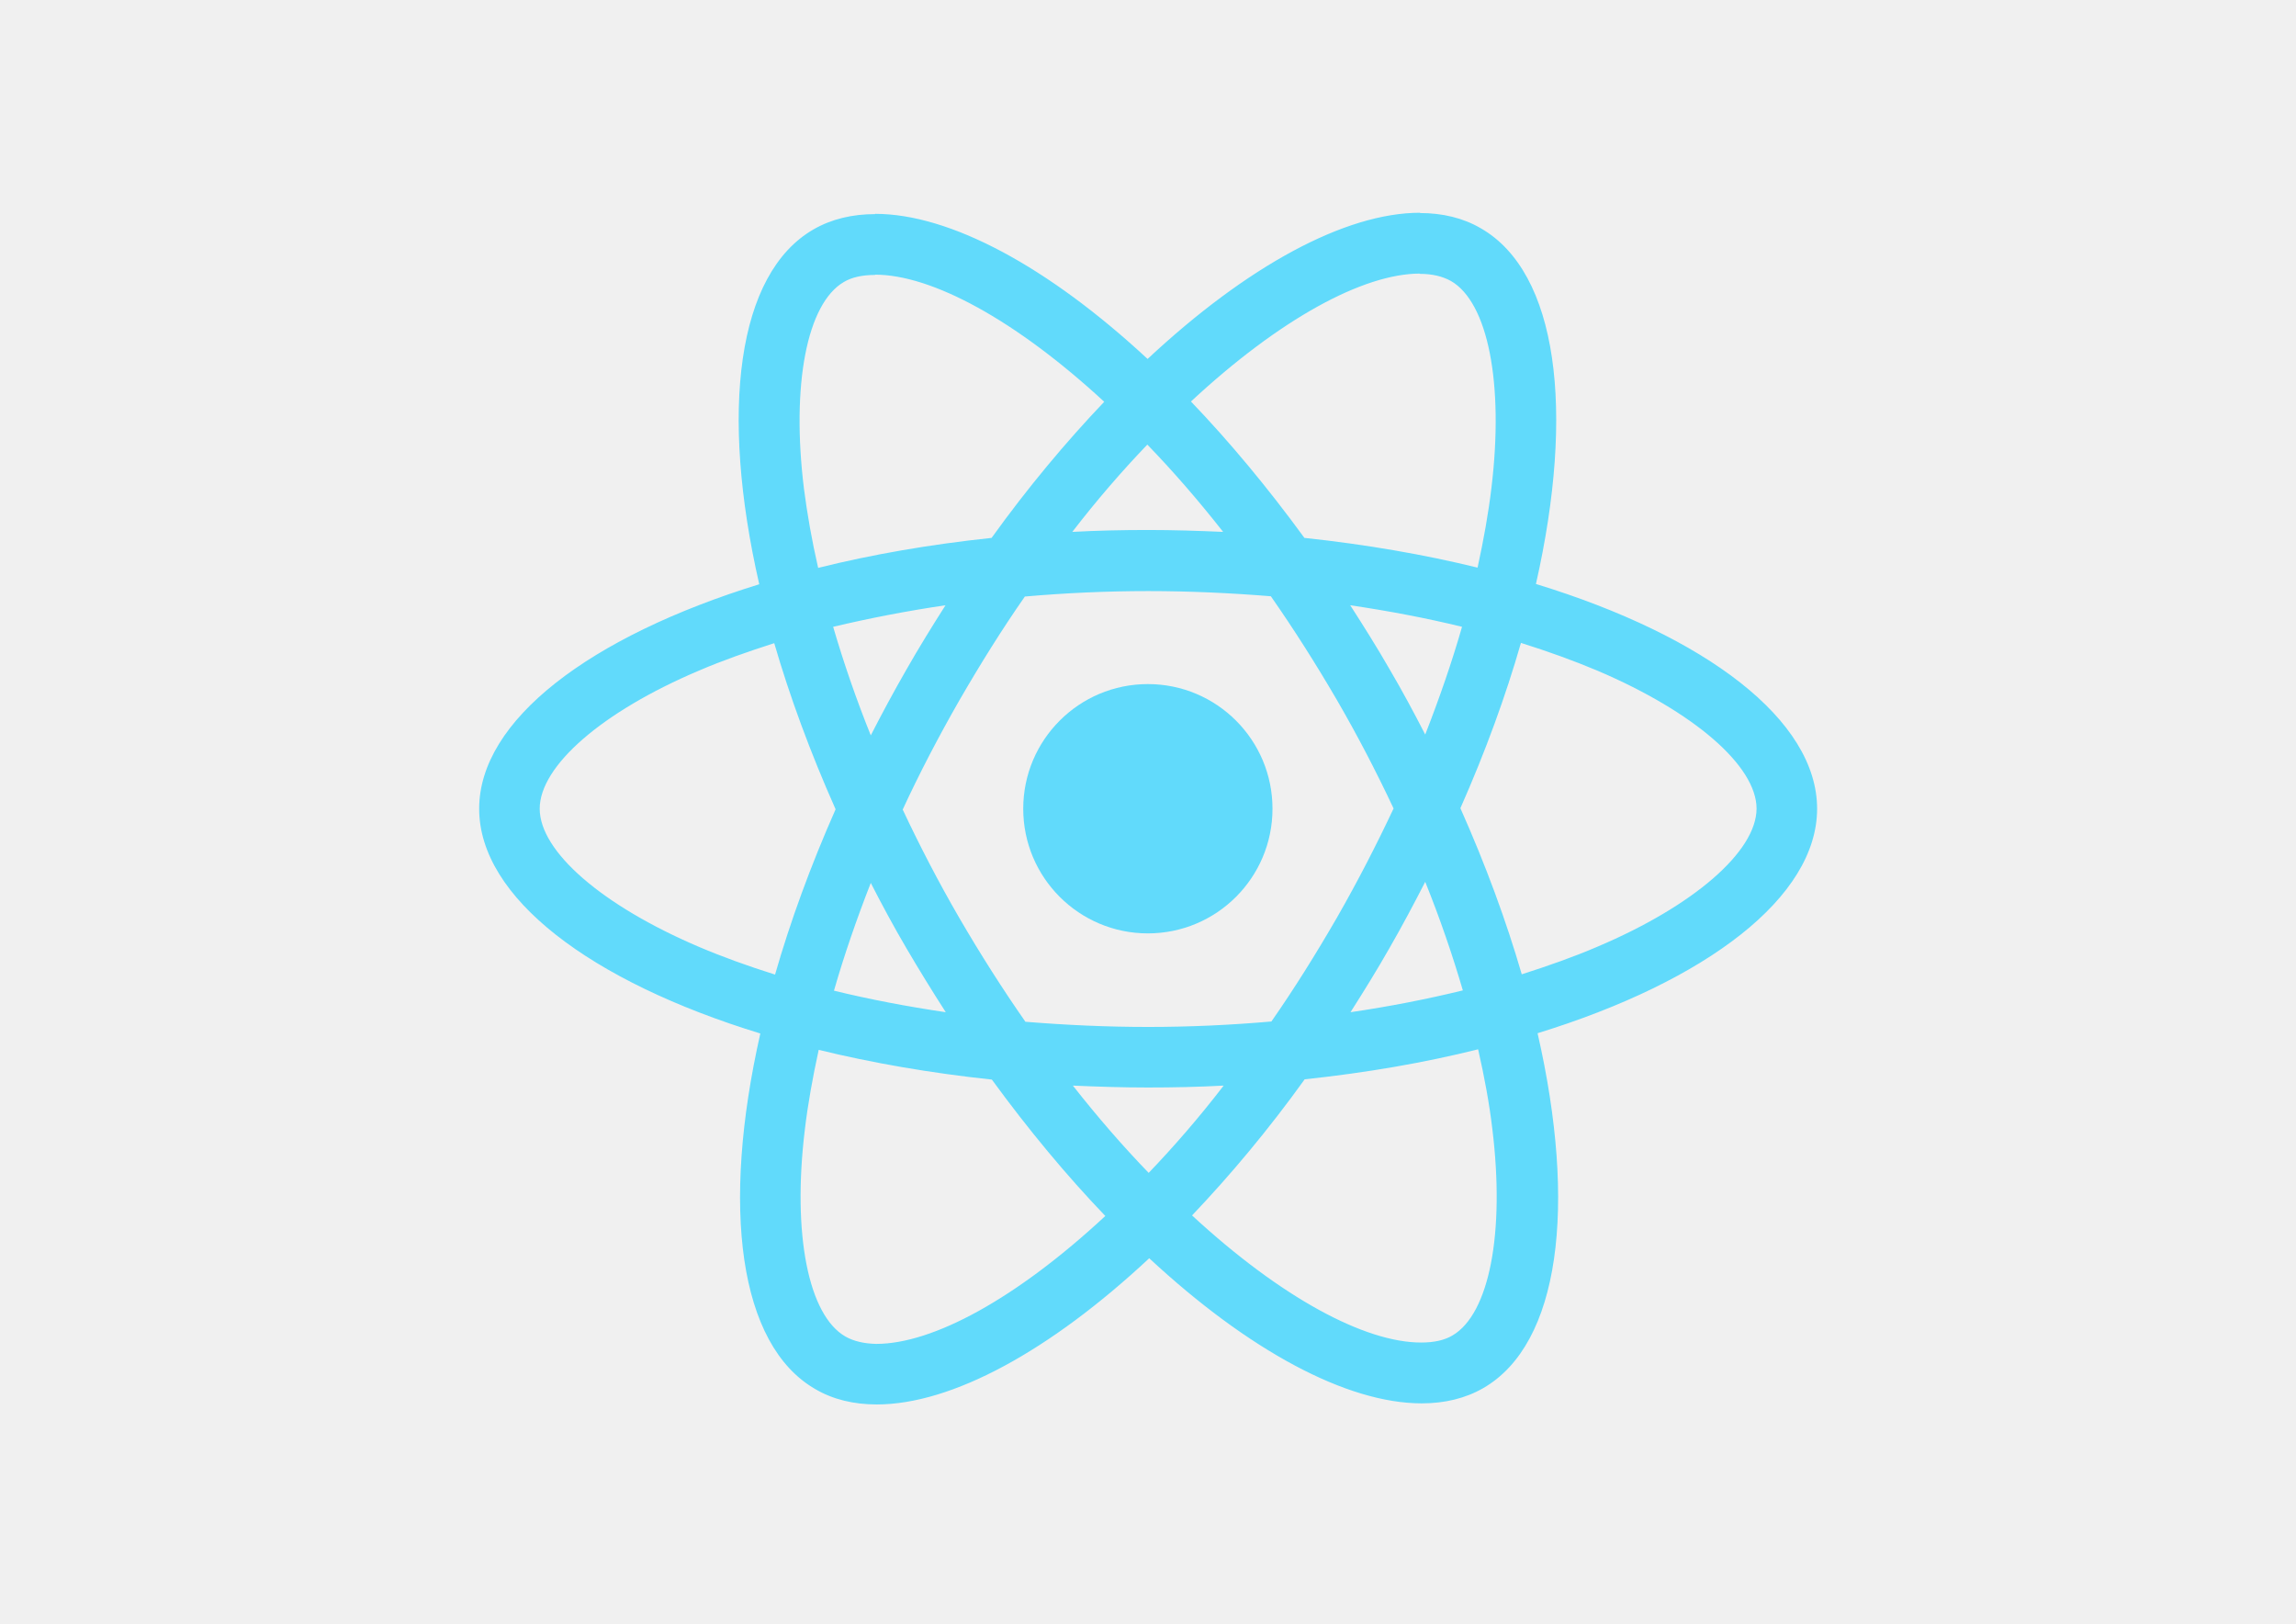
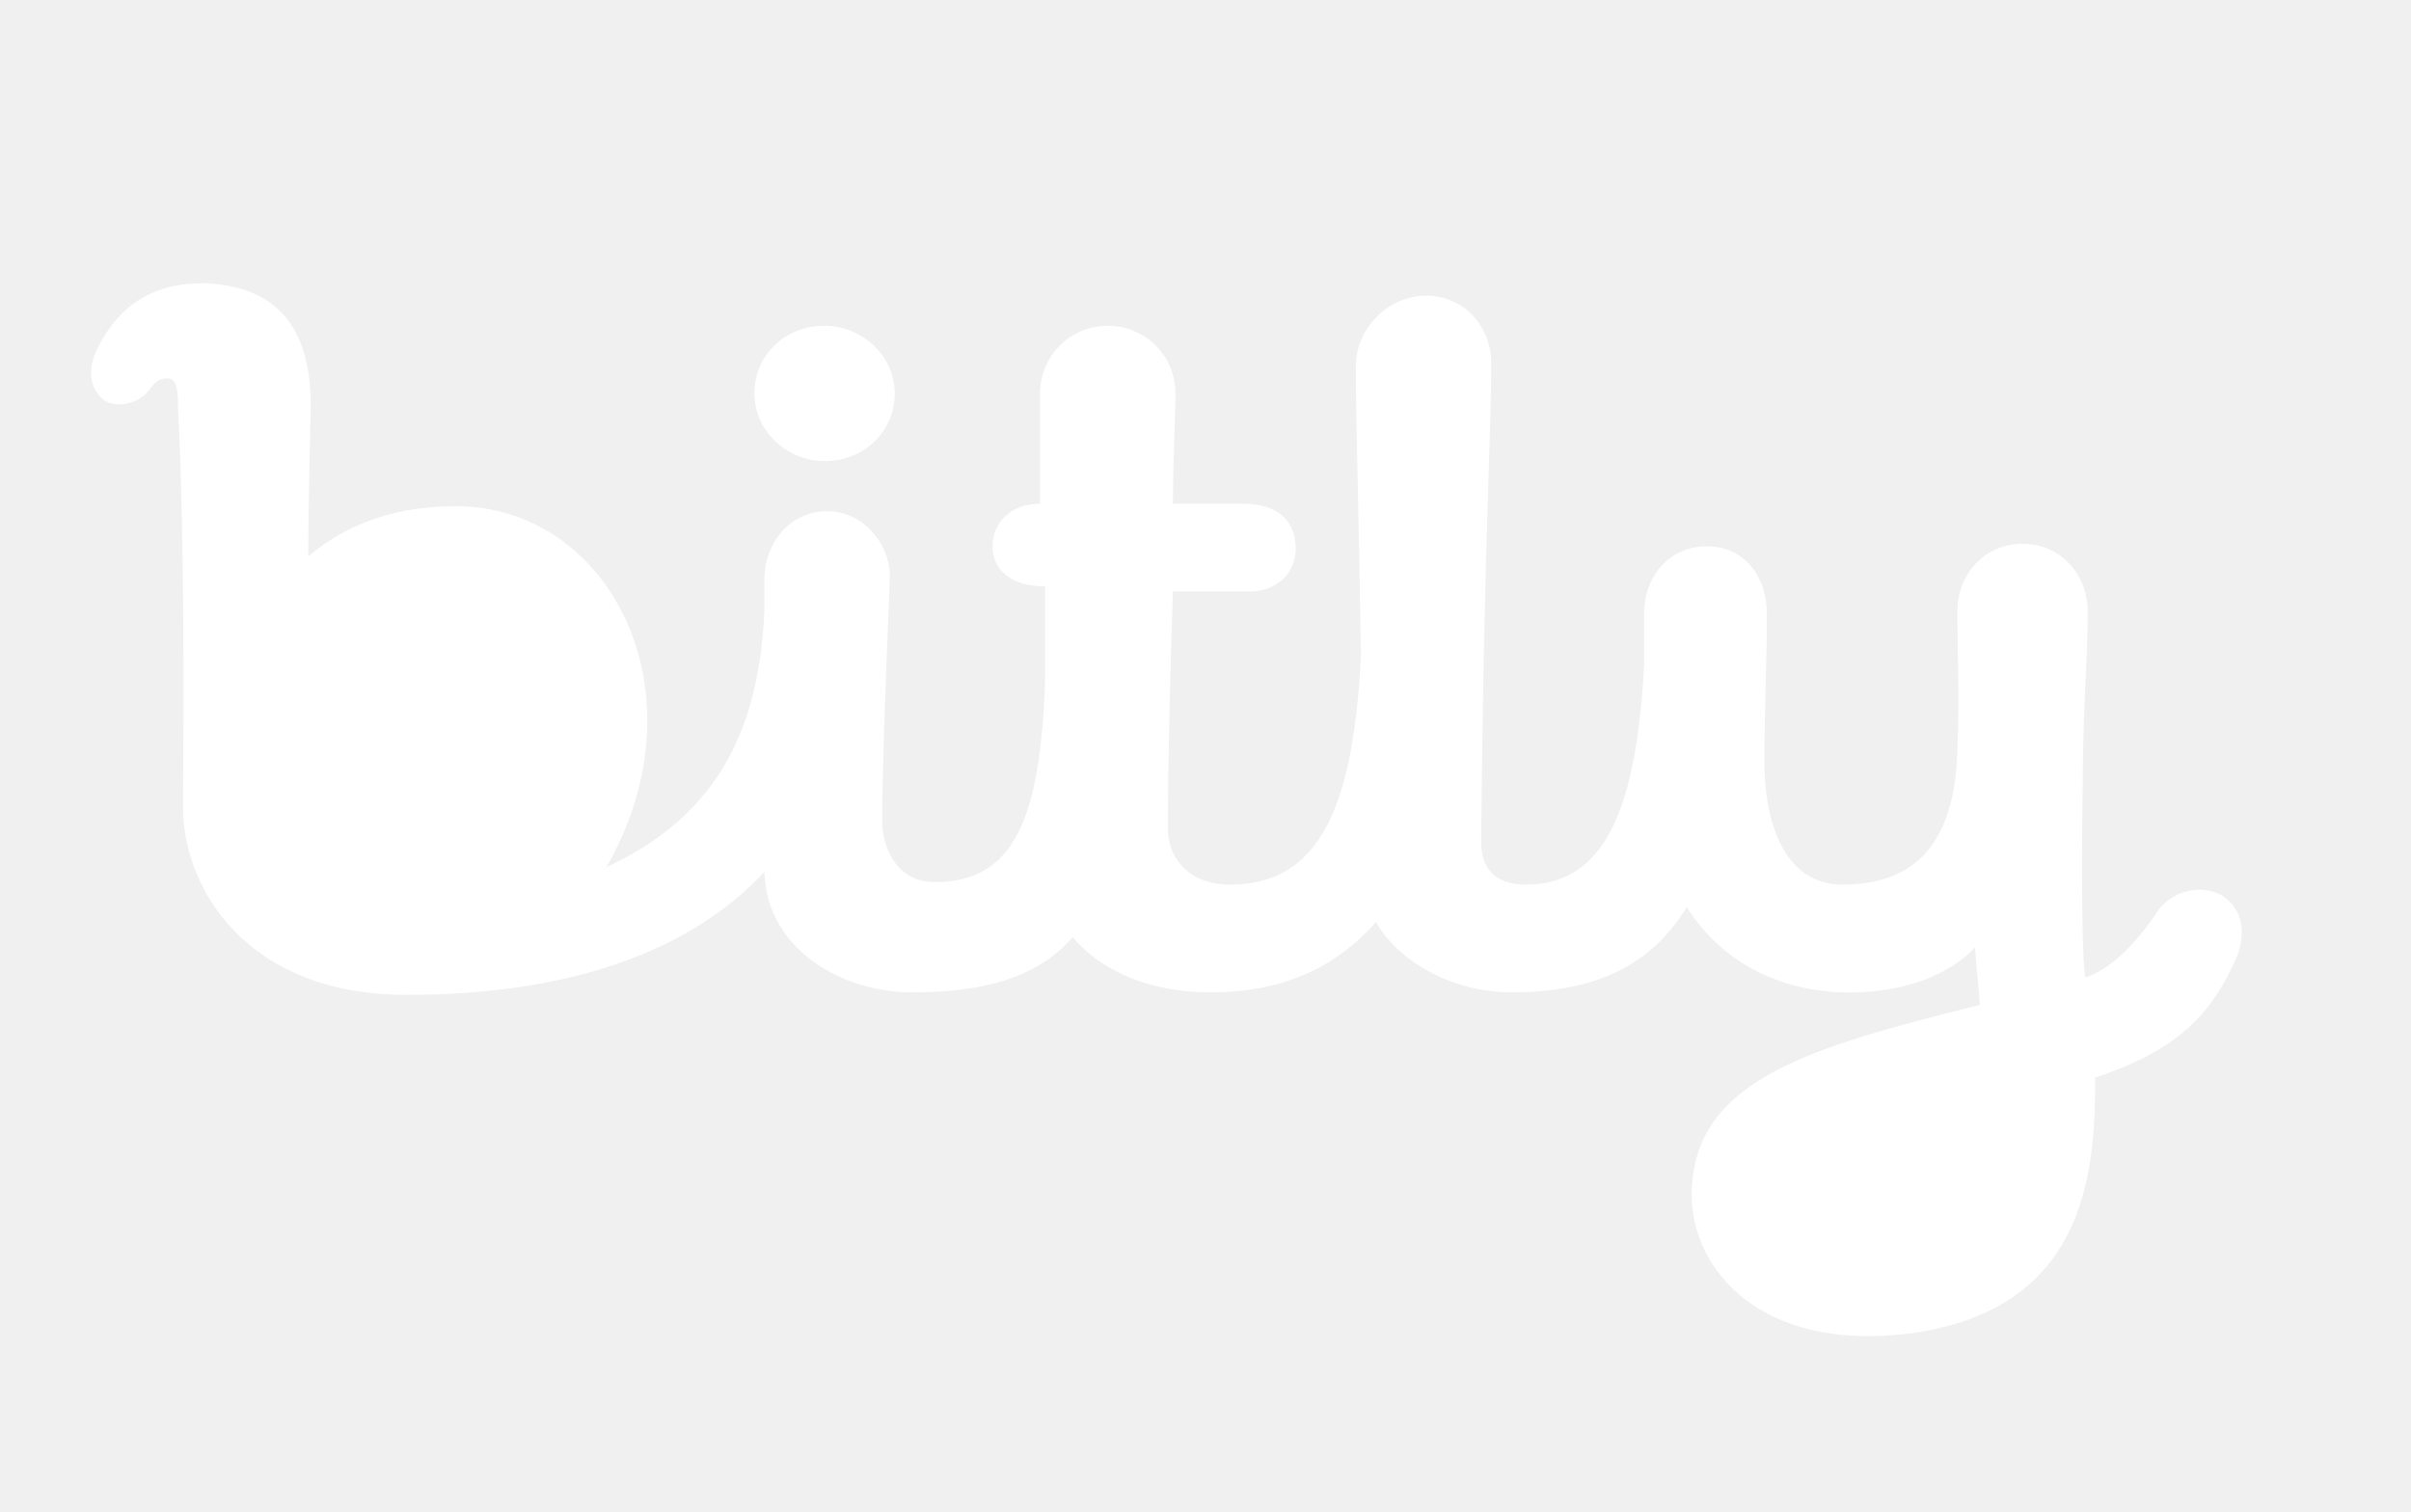
- <svg xmlns="http://www.w3.org/2000/svg" viewBox="0 0 841.9 595.3">
-   <g fill="#61DAFB">
-     <path d="M666.3 296.5c0-32.5-40.7-63.3-103.1-82.4 14.4-63.6 8-114.2-20.2-130.4-6.5-3.8-14.1-5.6-22.4-5.6v22.3c4.6 0 8.3.9 11.4 2.6 13.6 7.8 19.5 37.5 14.9 75.7-1.1 9.4-2.9 19.3-5.1 29.4-19.6-4.8-41-8.5-63.5-10.9-13.5-18.5-27.5-35.3-41.6-50 32.6-30.3 63.2-46.9 84-46.9V78c-27.5 0-63.5 19.6-99.9 53.6-36.4-33.8-72.4-53.2-99.9-53.2v22.3c20.7 0 51.4 16.5 84 46.6-14 14.7-28 31.4-41.3 49.9-22.6 2.4-44 6.1-63.6 11-2.3-10-4-19.7-5.2-29-4.7-38.2 1.1-67.9 14.6-75.8 3-1.8 6.9-2.6 11.5-2.6V78.5c-8.4 0-16 1.8-22.6 5.6-28.1 16.2-34.4 66.7-19.9 130.1-62.2 19.2-102.7 49.9-102.7 82.3 0 32.5 40.7 63.3 103.1 82.4-14.4 63.6-8 114.2 20.2 130.4 6.5 3.8 14.1 5.6 22.5 5.6 27.5 0 63.5-19.6 99.9-53.6 36.4 33.8 72.4 53.2 99.9 53.2 8.4 0 16-1.8 22.6-5.6 28.1-16.2 34.4-66.7 19.9-130.1 62-19.1 102.5-49.9 102.5-82.3zm-130.2-66.7c-3.7 12.9-8.3 26.2-13.5 39.5-4.1-8-8.4-16-13.1-24-4.6-8-9.5-15.8-14.4-23.4 14.2 2.1 27.9 4.7 41 7.9zm-45.8 106.5c-7.8 13.5-15.8 26.3-24.1 38.2-14.9 1.3-30 2-45.2 2-15.1 0-30.2-.7-45-1.9-8.3-11.9-16.4-24.6-24.2-38-7.6-13.1-14.5-26.4-20.8-39.8 6.2-13.4 13.2-26.8 20.7-39.9 7.8-13.5 15.8-26.3 24.1-38.2 14.9-1.3 30-2 45.2-2 15.1 0 30.2.7 45 1.9 8.3 11.9 16.4 24.6 24.2 38 7.6 13.1 14.5 26.4 20.8 39.8-6.3 13.4-13.2 26.8-20.7 39.9zm32.3-13c5.4 13.4 10 26.8 13.8 39.8-13.1 3.2-26.9 5.9-41.2 8 4.9-7.7 9.8-15.6 14.4-23.7 4.6-8 8.9-16.1 13-24.1zM421.2 430c-9.3-9.6-18.6-20.3-27.8-32 9 .4 18.2.7 27.5.7 9.4 0 18.7-.2 27.8-.7-9 11.7-18.3 22.4-27.5 32zm-74.4-58.9c-14.2-2.1-27.9-4.7-41-7.9 3.7-12.9 8.3-26.2 13.5-39.5 4.1 8 8.4 16 13.1 24 4.7 8 9.5 15.8 14.4 23.4zM420.7 163c9.3 9.6 18.6 20.3 27.8 32-9-.4-18.2-.7-27.5-.7-9.4 0-18.7.2-27.8.7 9-11.7 18.3-22.4 27.5-32zm-74 58.9c-4.9 7.7-9.8 15.6-14.4 23.7-4.6 8-8.9 16-13 24-5.4-13.4-10-26.8-13.8-39.8 13.1-3.1 26.9-5.8 41.2-7.9zm-90.5 125.2c-35.4-15.1-58.3-34.9-58.3-50.6 0-15.7 22.9-35.6 58.3-50.6 8.6-3.7 18-7 27.7-10.1 5.7 19.6 13.2 40 22.5 60.9-9.2 20.8-16.6 41.1-22.2 60.6-9.9-3.1-19.3-6.5-28-10.2zM310 490c-13.6-7.8-19.5-37.5-14.9-75.7 1.1-9.4 2.9-19.3 5.1-29.4 19.6 4.8 41 8.5 63.5 10.9 13.5 18.5 27.5 35.3 41.6 50-32.6 30.3-63.2 46.9-84 46.9-4.5-.1-8.3-1-11.3-2.7zm237.2-76.2c4.7 38.2-1.1 67.9-14.6 75.8-3 1.8-6.9 2.6-11.5 2.6-20.7 0-51.4-16.5-84-46.6 14-14.7 28-31.4 41.3-49.9 22.6-2.4 44-6.1 63.6-11 2.3 10.1 4.1 19.8 5.2 29.1zm38.5-66.7c-8.6 3.7-18 7-27.7 10.1-5.7-19.6-13.2-40-22.5-60.9 9.2-20.8 16.6-41.1 22.2-60.6 9.9 3.1 19.3 6.5 28.1 10.2 35.4 15.1 58.3 34.9 58.3 50.6-.1 15.7-23 35.6-58.4 50.6zM320.8 78.4z" />
-     <circle cx="420.9" cy="296.5" r="45.7" />
-     <path d="M520.5 78.1z" />
+ <svg xmlns="http://www.w3.org/2000/svg" xmlns:xlink="http://www.w3.org/1999/xlink" version="1.1" id="Layer_1" x="0px" y="0px" viewBox="0 0 96.2 60.3" style="enable-background:new 0 0 96.2 60.3;" xml:space="preserve">
+   <style type="text/css">
+ 	.st0{clip-path:url(#SVGID_2_);}
+ 	.st1{clip-path:url(#SVGID_4_);fill:#FFFFFF;}
+ </style>
+   <g>
+     <defs>
+       <path id="SVGID_1_" d="M32.9,13c1.5,0,2.8,1.2,2.8,2.7c0,1.5-1.2,2.7-2.8,2.7c-1.5,0-2.8-1.2-2.8-2.7C30.1,14.2,31.3,13,32.9,13z     M79.4,43.9c-3.4,0.7-7.7,1.8-7.7,3.8c0,1.9,2.1,2.3,3.8,1.9C79.1,49,79.5,46.9,79.4,43.9z M20.7,29.2c0-3.3-1.7-4.4-4.3-3.9    c-2.1,0.4-4,2.3-4.2,5.2c0,0.5-0.1,1.1,0,1.9c0.1,2,1.6,2.9,4,2.9C20.1,35.2,20.7,31.4,20.7,29.2z M65.6,26.6    c-0.3,5.1-1.3,8.7-4.7,8.7c-1.3,0-1.8-0.7-1.8-1.7c0.1-11.6,0.4-16.1,0.4-19.1c0-1.5-1.1-2.7-2.6-2.7c-1.5,0-2.8,1.3-2.8,2.8    c0,2.6,0.1,4.6,0.2,11.6c-0.3,5.9-1.6,9.1-5.2,9.1c-1.8,0-2.5-1.2-2.5-2.2c0-2.9,0.1-6.5,0.2-9.5c0,0,2.1,0,3.1,0    c1,0,1.8-0.7,1.8-1.7c0-1-0.6-1.8-2.1-1.8c-1.6,0-2.7,0-2.8,0c0-1.7,0.1-3.3,0.1-4.4c0-1.5-1.2-2.7-2.7-2.7    c-1.5,0-2.7,1.2-2.7,2.7c0,1.3,0,4.4,0,4.4c-1.2,0-1.9,0.8-1.9,1.7s0.7,1.6,2.1,1.6c0,0,0,1.7,0,3.8c-0.2,5.6-1.3,8-4.4,8    c-1.6,0-2.1-1.5-2.1-2.4c0-1.7,0.1-4.8,0.3-9.6c0.1-1.4-1-2.8-2.5-2.8c-1.5,0-2.5,1.3-2.5,2.7c0,0,0,0.5,0,1.3    c-0.2,3.9-1.3,7.9-6.3,10.2c4-7,0.1-14.4-6-14.4c-2.9,0-4.7,1-5.9,2c0-2.2,0.1-6,0.1-6c0-2.7-1-4.8-4.3-4.9    c-1.9,0-3.4,0.8-4.3,2.8c-0.3,0.7-0.2,1.5,0.4,1.9c0.5,0.3,1.4,0.1,1.8-0.5c0.3-0.4,0.5-0.4,0.7-0.4c0.4,0,0.4,0.7,0.4,1.1    c0,0.3,0.3,4.1,0.2,16c0,3.3,2.6,7.5,8.9,7.5c6.3,0,11.2-1.6,14.3-4.9c0.1,3.1,3.1,4.8,5.9,4.8c2.9,0,5-0.6,6.4-2.2    c1.1,1.3,3,2.2,5.5,2.2c2.9,0,5-1,6.6-2.8c1,1.7,3.2,2.8,5.4,2.8c3.4,0,5.6-1.1,7-3.4c1.2,1.9,3.3,3.3,6.2,3.4    c3.8,0.1,5.3-1.8,5.3-1.8l0.2,2.3c-6.8,1.7-11.5,3-11.5,7.6c0,2.9,2.7,6.3,8.8,5.5c7-1,7.3-6.5,7.3-10.2c3.3-1.1,4.6-2.5,5.6-4.7    c0.4-0.9,0.4-2-0.6-2.6c-0.8-0.4-2-0.2-2.6,0.8c-1.1,1.6-2.1,2.3-2.8,2.5c-0.2-1.4-0.1-7.6-0.1-7.6c0-3.1,0.2-5,0.2-7    c0-1.5-1.1-2.7-2.6-2.7c-1.5,0-2.6,1.2-2.6,2.7c0,2,0.1,3.3,0,5.5c-0.1,4.5-2.4,5.4-4.6,5.4c-2.2,0-3.1-2.3-3.1-4.9    c0-2.2,0.1-3.9,0.1-5.9c0-1.5-0.9-2.7-2.4-2.7c-1.5,0-2.5,1.2-2.5,2.7C65.6,25.1,65.6,25.8,65.6,26.6z" />
+     </defs>
+     <clipPath id="SVGID_2_">
+       <use xlink:href="#SVGID_1_" style="overflow:visible;" />
+     </clipPath>
+     <g class="st0">
+       <defs>
+         <rect id="SVGID_3_" x="-114.5" y="-20.6" width="1400" height="639" />
+       </defs>
+       <clipPath id="SVGID_4_">
+         <use xlink:href="#SVGID_3_" style="overflow:visible;" />
+       </clipPath>
+       <rect x="-1.5" y="6.4" class="st1" width="96" height="52" />
+     </g>
  </g>
</svg>
